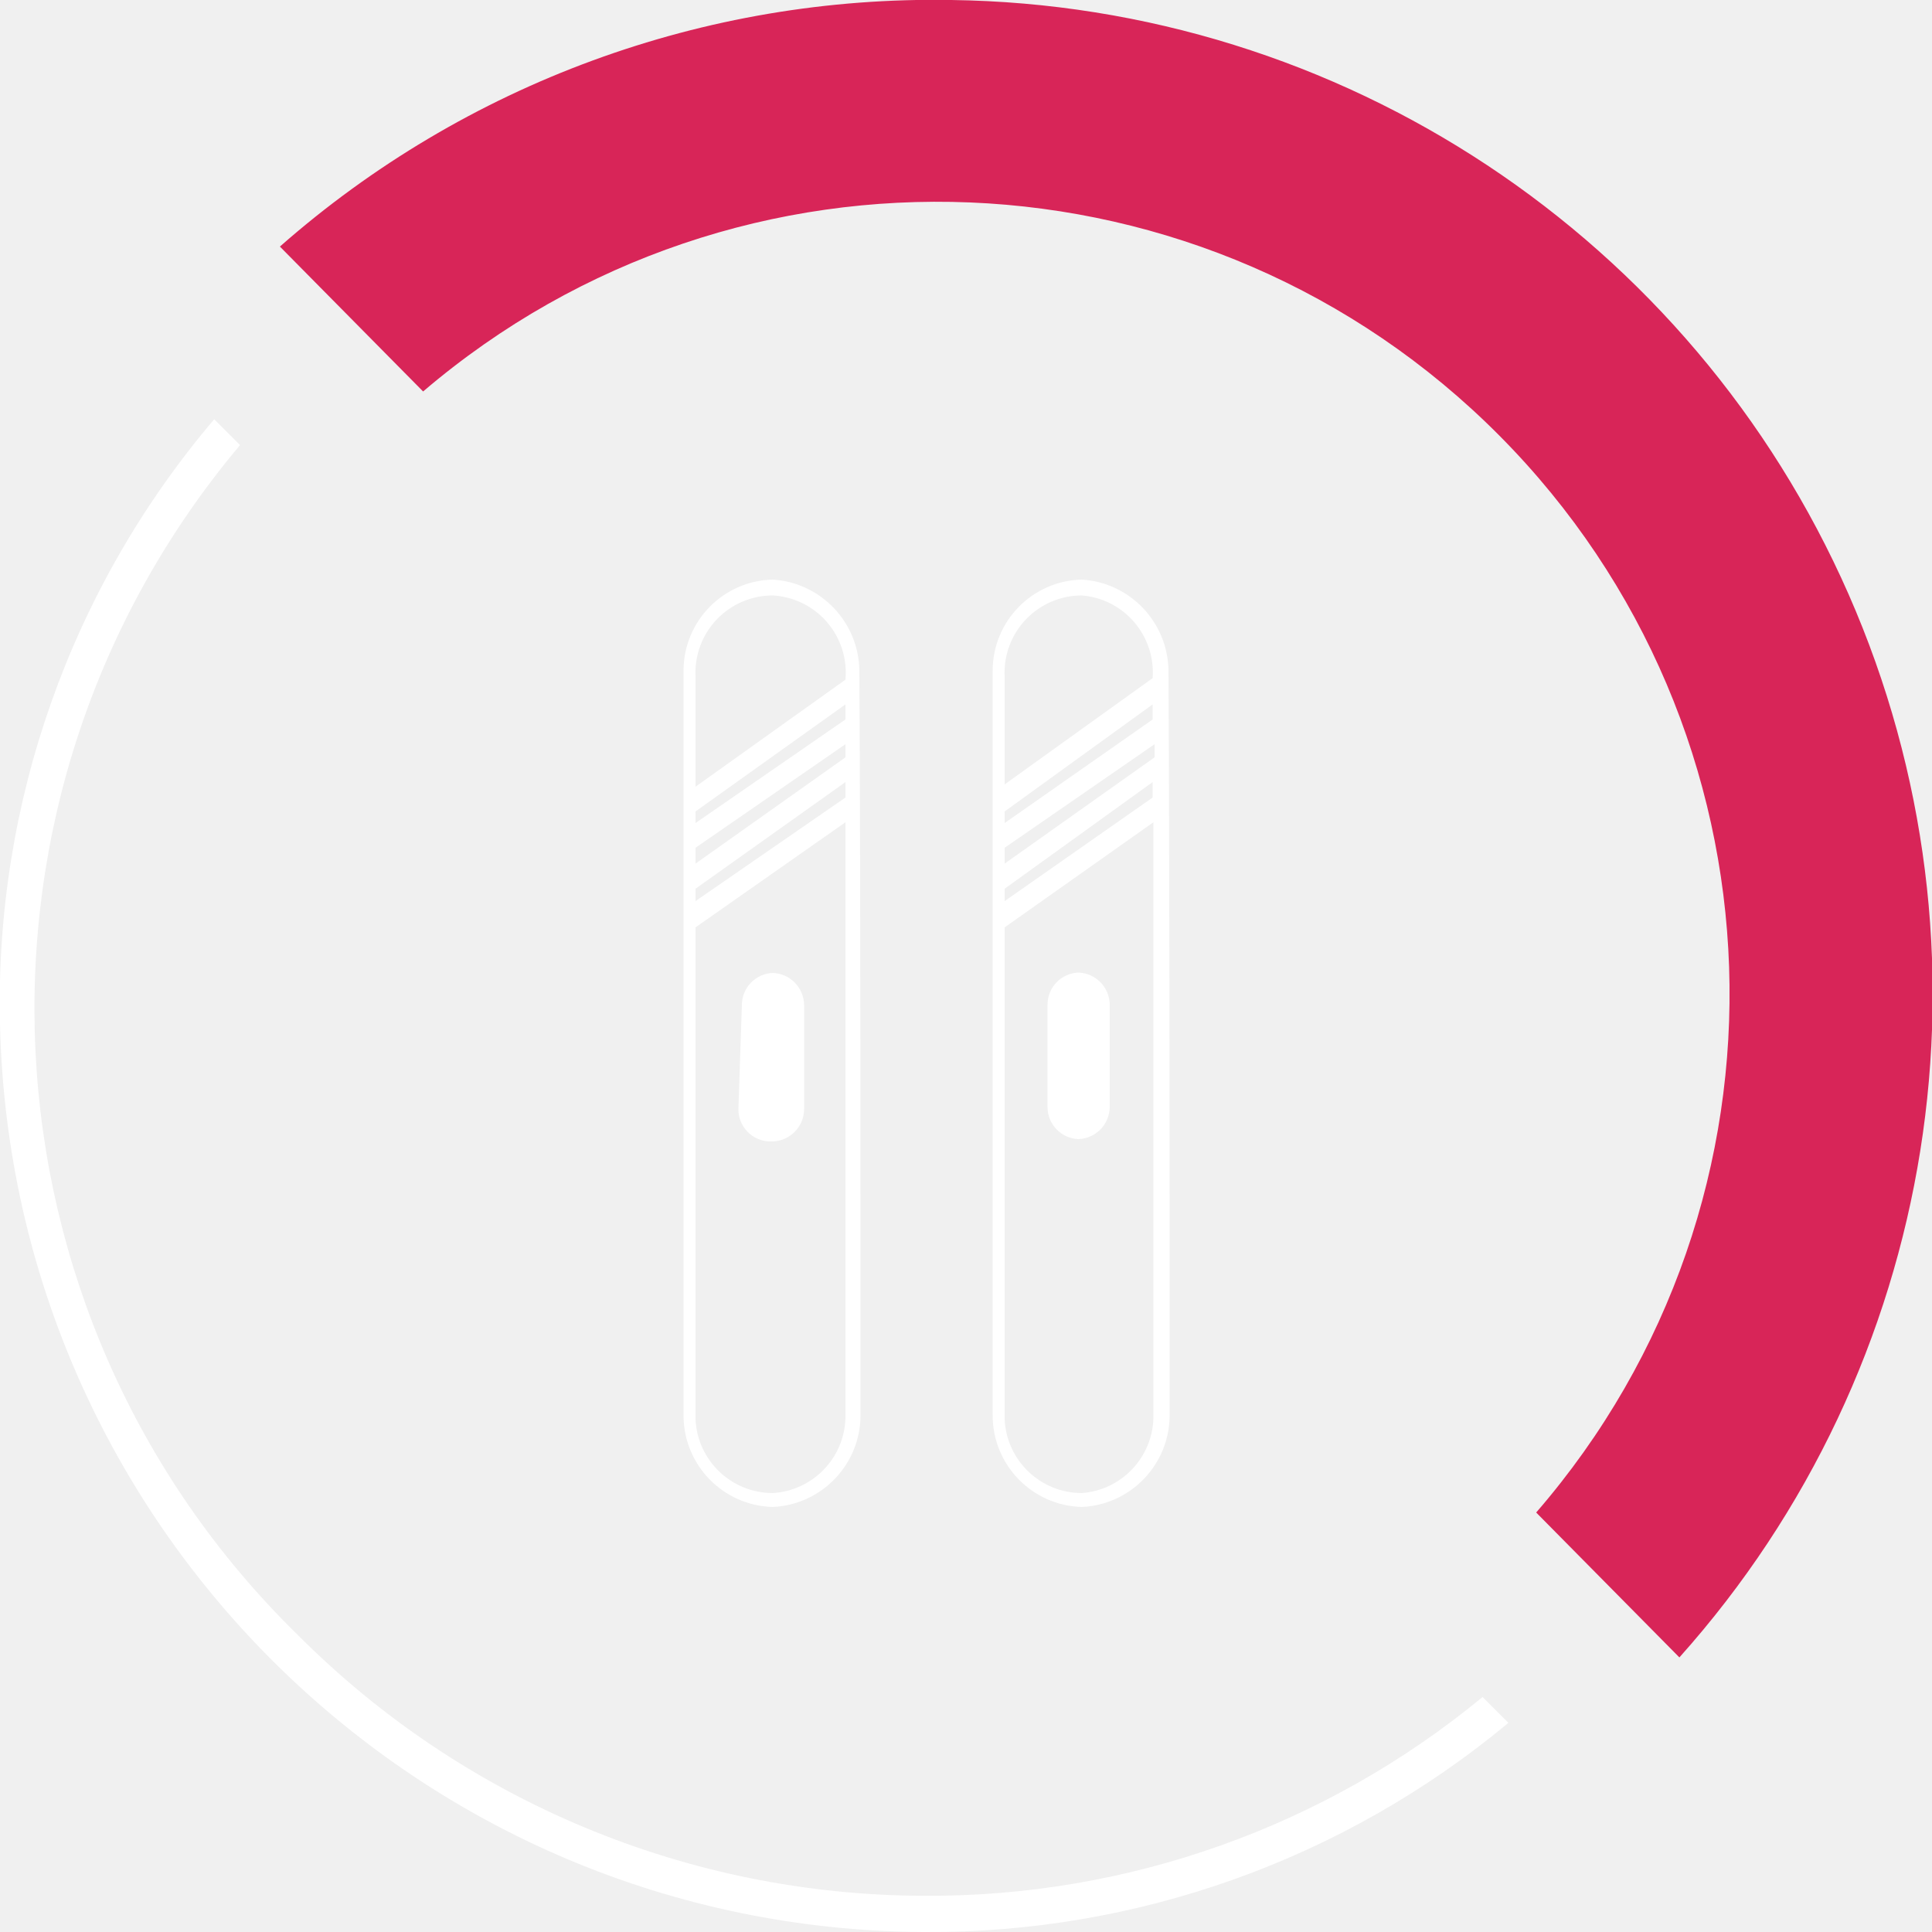
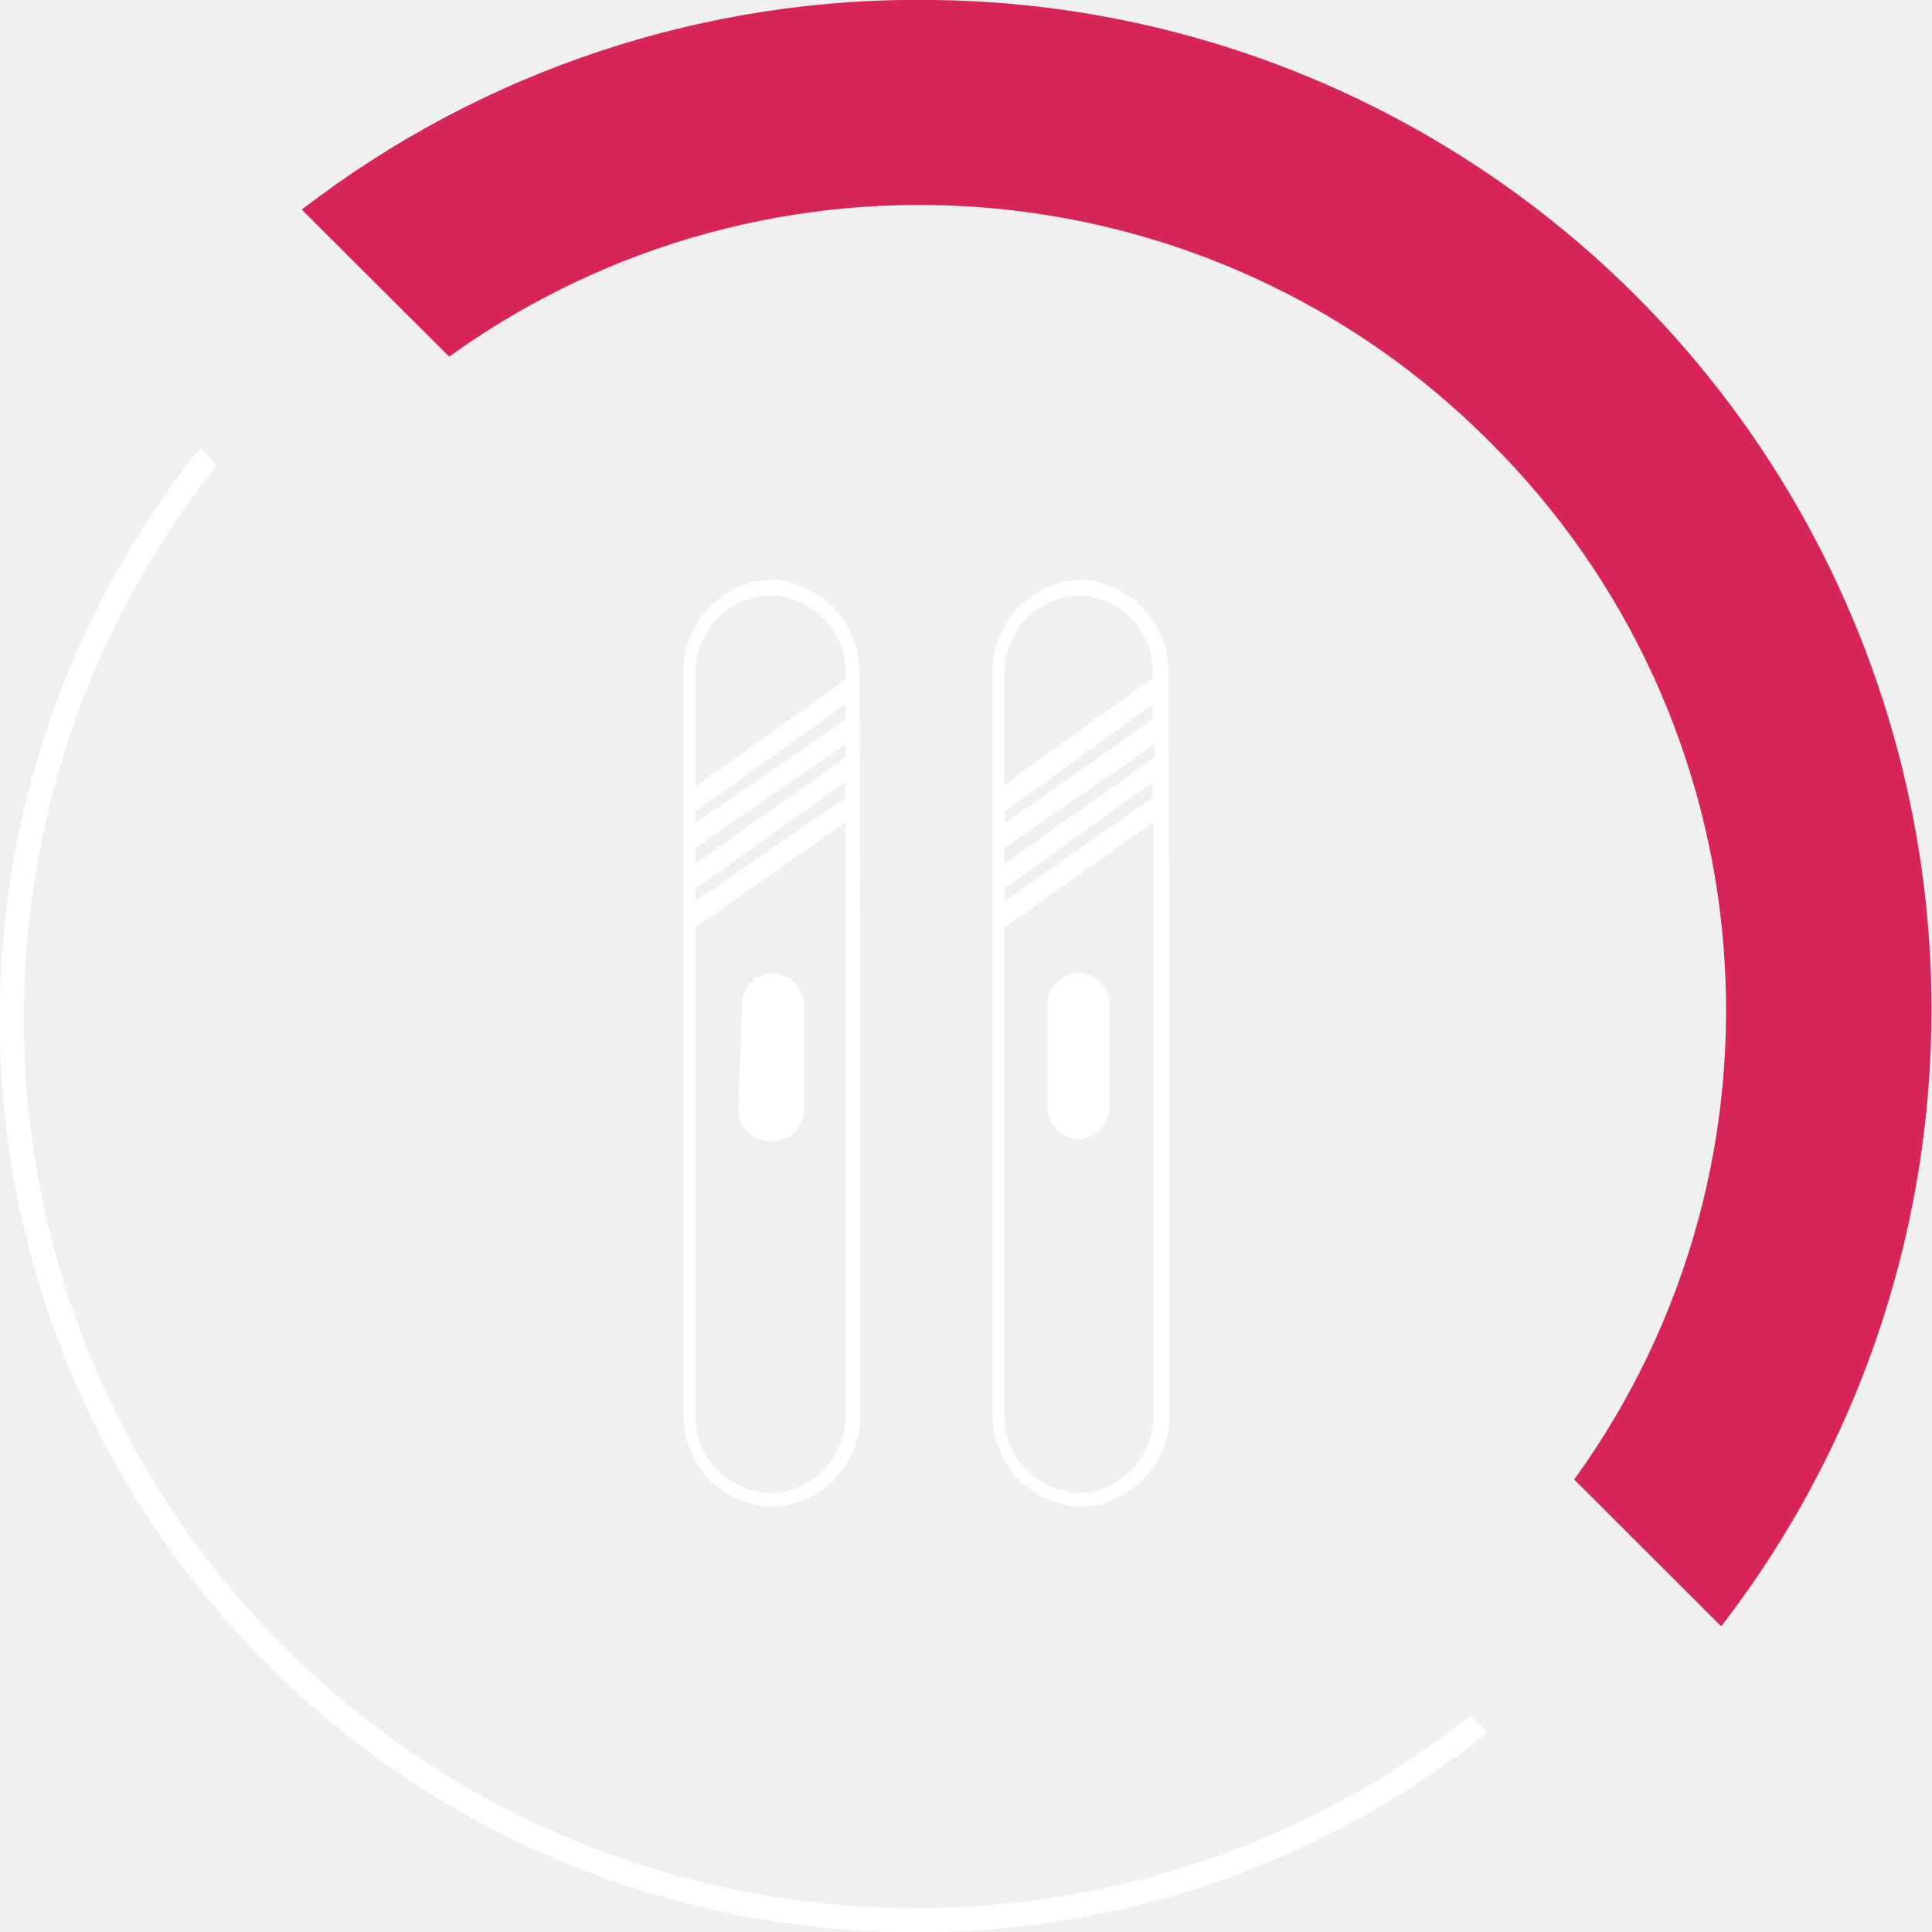
- <svg xmlns="http://www.w3.org/2000/svg" viewBox="0 0 80 80">
+ <svg xmlns="http://www.w3.org/2000/svg" viewBox="0 0 100 100">
  <defs>
    <style>
-       .white{fill:#fff;}.pink{fill:#d82558;}
+       .pink{fill:#d82558;}.white{fill:#fff}
    </style>
  </defs>
  <g id="Calque_2" data-name="Calque 2">
    <g id="Calque_1-2" data-name="Calque 1">
-       <path class="white" d="M61.39,70.27A36,36,0,0,1,38.22,78.5,36.73,36.73,0,0,1,12.33,67.7,36.27,36.27,0,0,1,9.94,18.43L8.87,17.36A37.29,37.29,0,0,0,0,42.42,38.46,38.46,0,0,0,38.23,80a37.48,37.48,0,0,0,24.23-8.66Z" />
-       <path class="pink" d="M39.39,0a41,41,0,0,0-27.8,10.21l5.93,6A32.8,32.8,0,0,1,63.61,62.63l5.93,6A41.18,41.18,0,0,0,39.39,0Z" />
+       <path class="pink" d="M48.37,0A52.19,52.19,0,0,0,15.62,10.85l7.63,7.61A41.66,41.66,0,0,1,77.14,22.9a41.48,41.48,0,0,1,4.34,53.68l7.61,7.6A52.26,52.26,0,0,0,48.37,0Z" />
+       <path class="white" d="M76.11,88.8a46.3,46.3,0,0,1-61.37-3.52,46,46,0,0,1-3.49-61.22l-.87-.88a47.22,47.22,0,0,0,3.49,63A47.52,47.52,0,0,0,77,89.67Z" />
    </g>
  </g>
  <svg viewBox="-12 -15 50 50" fill="white">
    <defs>
      <style>
        .transparent{opacity:0;}
      </style>
    </defs>
    <g id="Calque_2" data-name="Calque 2">
      <g id="Calque_1-2" data-name="Calque 1">
        <rect class="transparent" width="24" height="24" />
        <path d="M10.27,21.62A2.38,2.38,0,0,1,8,24H8a2.37,2.37,0,0,1-2.31-2.38V2.35h0A2.36,2.36,0,0,1,8,0H8a2.39,2.39,0,0,1,2.24,2.38C10.27,7.19,10.27,16.81,10.27,21.62ZM6,9H6V21.73a2,2,0,0,0,2,1.91H8A2,2,0,0,0,9.88,21.7v-.12h0V6.28a0,0,0,0,0,0,0ZM6,8v.32h0L9.88,5.64h0V5.24h0L6,8ZM6,6.94v.41a0,0,0,0,0,0,0L9.88,4.6h0V4.26h0L6,6.94ZM6,6V6.3h0L9.88,3.62h0V3.23h0L6,6Zm0-.64L9.88,2.59h0A2,2,0,0,0,8,.41H8A2,2,0,0,0,6,2.51V5.34Zm1.11,8.35a.83.83,0,0,0,.8.83H8a.84.84,0,0,0,.81-.83v0h0V11A.84.84,0,0,0,8,10.18H8a.83.83,0,0,0-.8.83Z" />
        <path d="M18.27,21.62A2.38,2.38,0,0,1,16,24h0a2.37,2.37,0,0,1-2.31-2.38V2.35h0A2.36,2.36,0,0,1,16,0h0a2.39,2.39,0,0,1,2.24,2.38C18.27,7.19,18.27,16.81,18.27,21.62ZM14,9h0V21.73a2,2,0,0,0,2,1.91h0a2,2,0,0,0,1.85-1.94v-.12h0V6.28a0,0,0,0,0,0,0ZM14,8v.32h0l3.83-2.68h0V5.24h0L14,8Zm0-1.06v.41a0,0,0,0,0,0,0L17.88,4.6h0V4.26h0L14,6.94Zm0-1V6.3h0l3.83-2.68h0V3.23h0L14,6Zm0-.64,3.83-2.75h0A2,2,0,0,0,16,.41h0A2,2,0,0,0,14,2.51V5.34Zm1.11,8.35a.83.83,0,0,0,.8.83h0a.84.84,0,0,0,.81-.83v0h0V11a.84.84,0,0,0-.81-.83h0a.83.83,0,0,0-.8.83Z" />
      </g>
    </g>
  </svg>
</svg>
